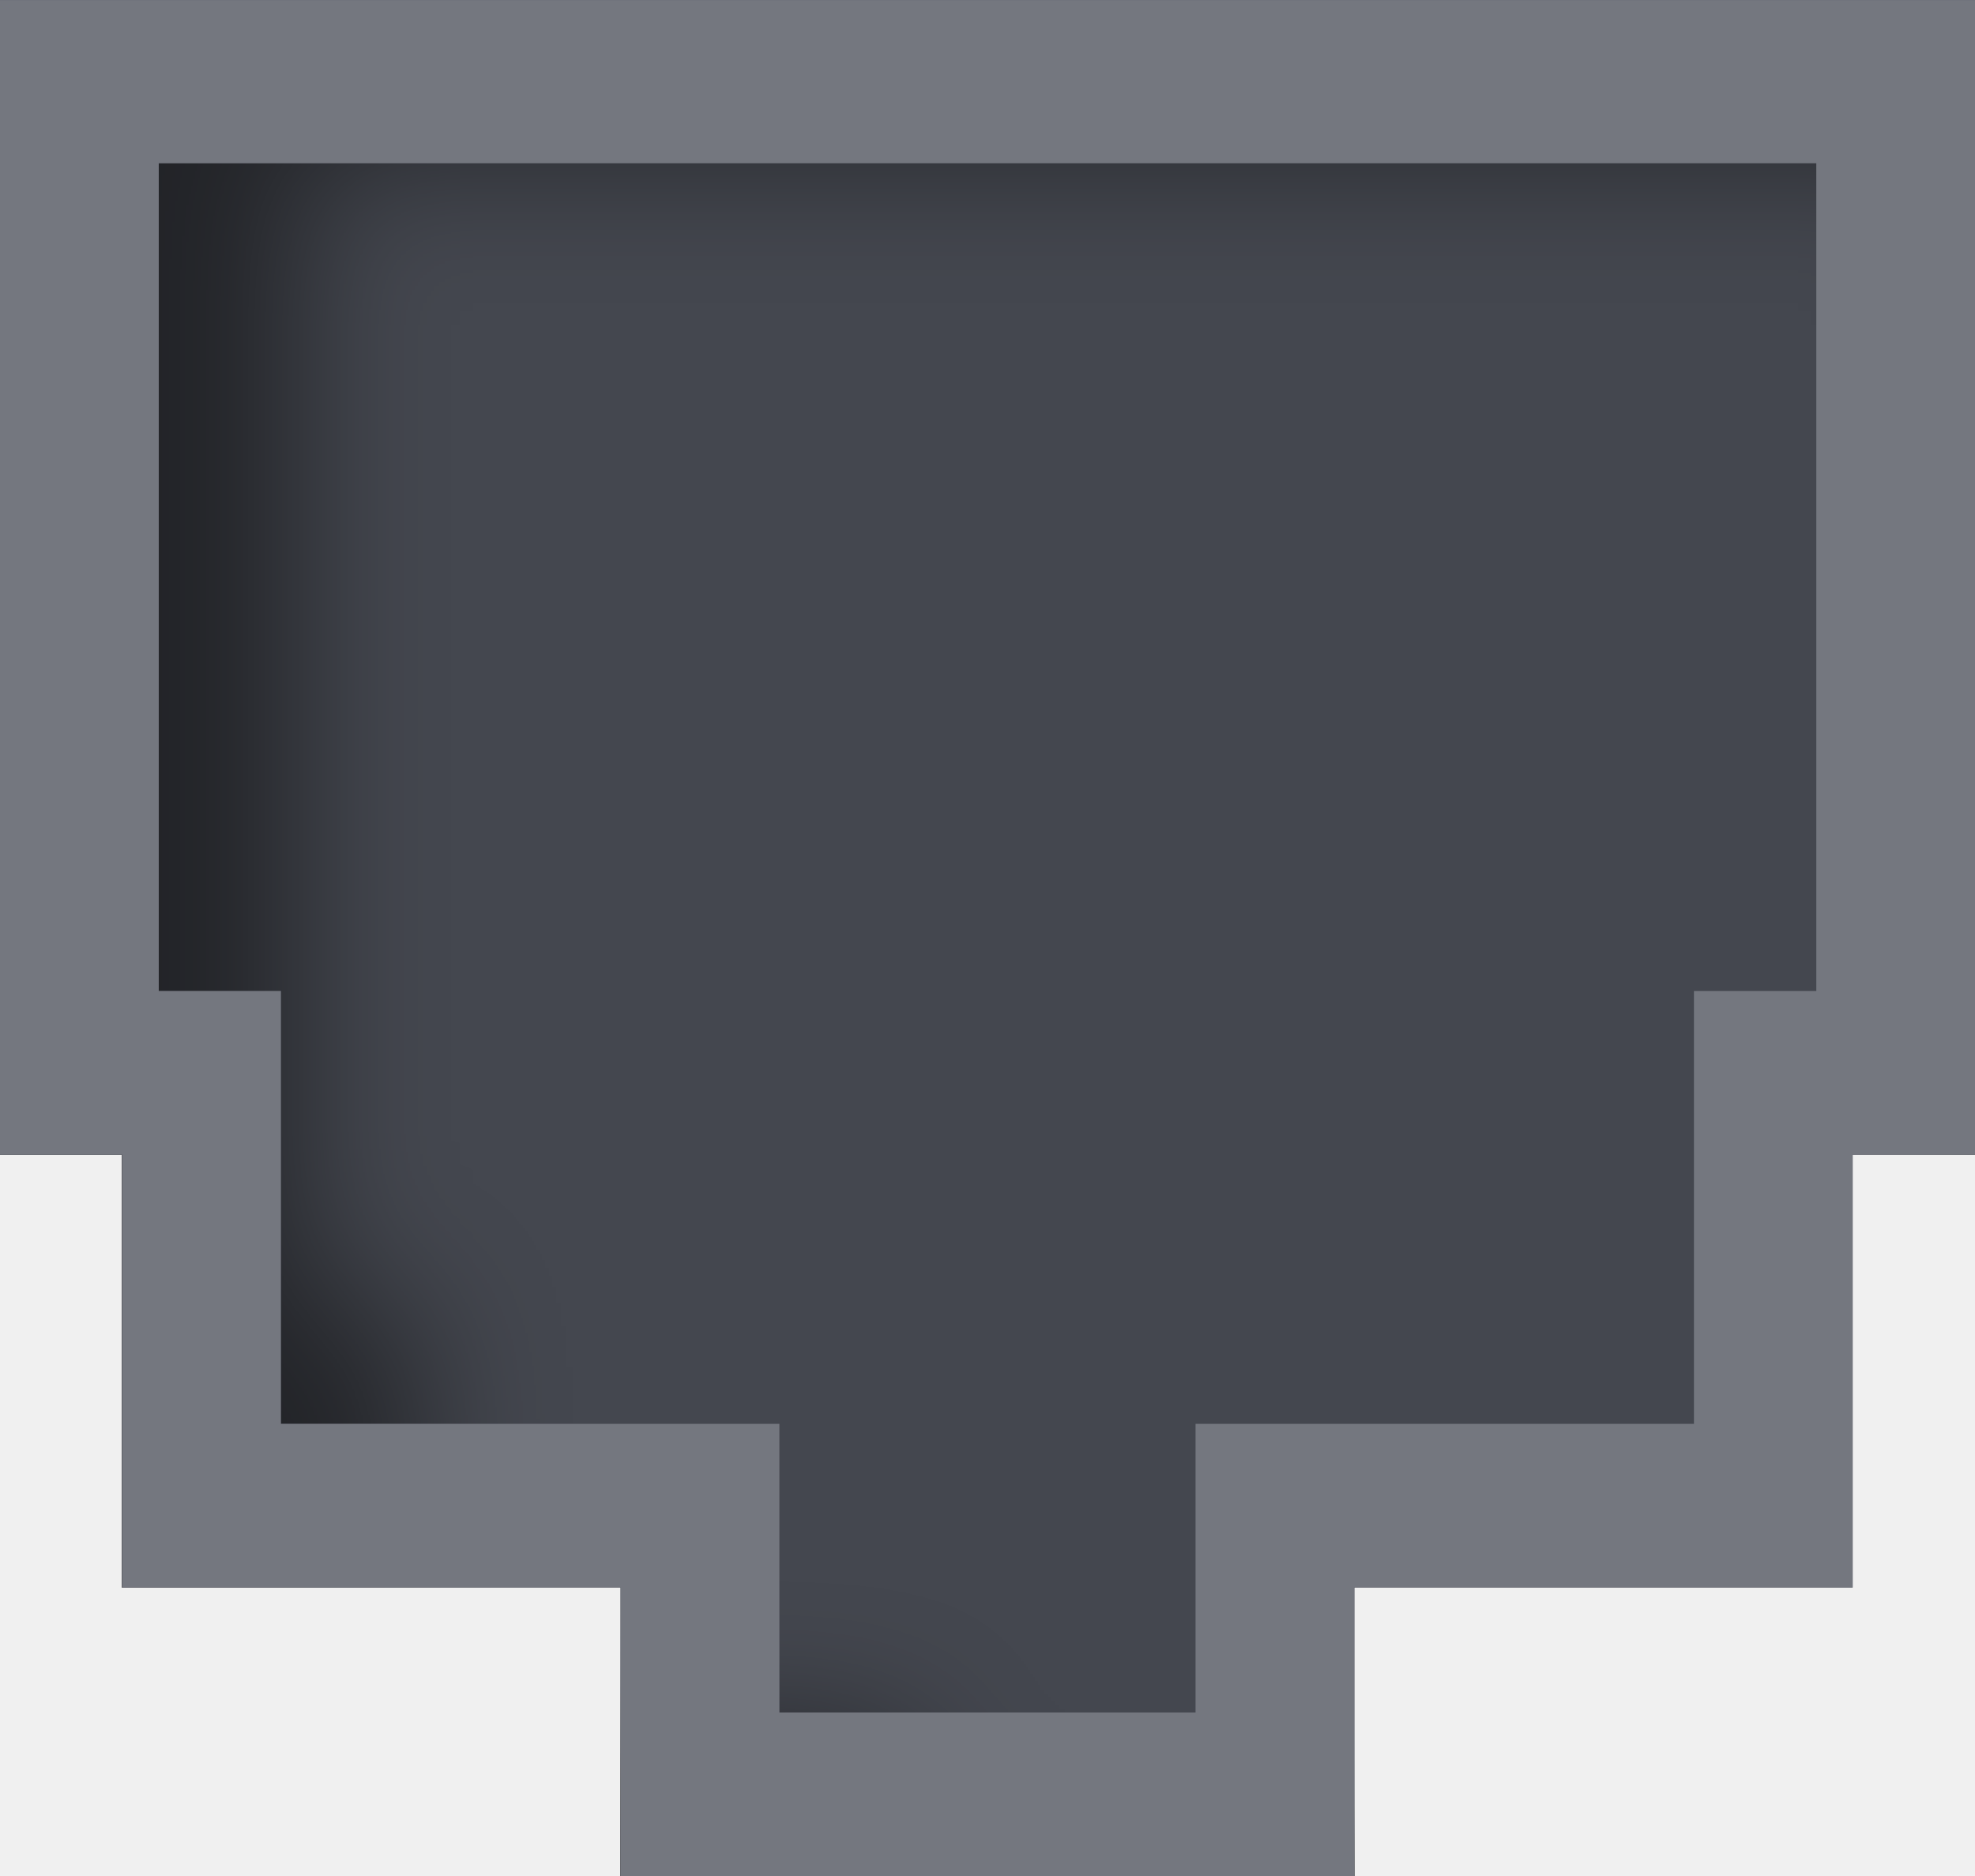
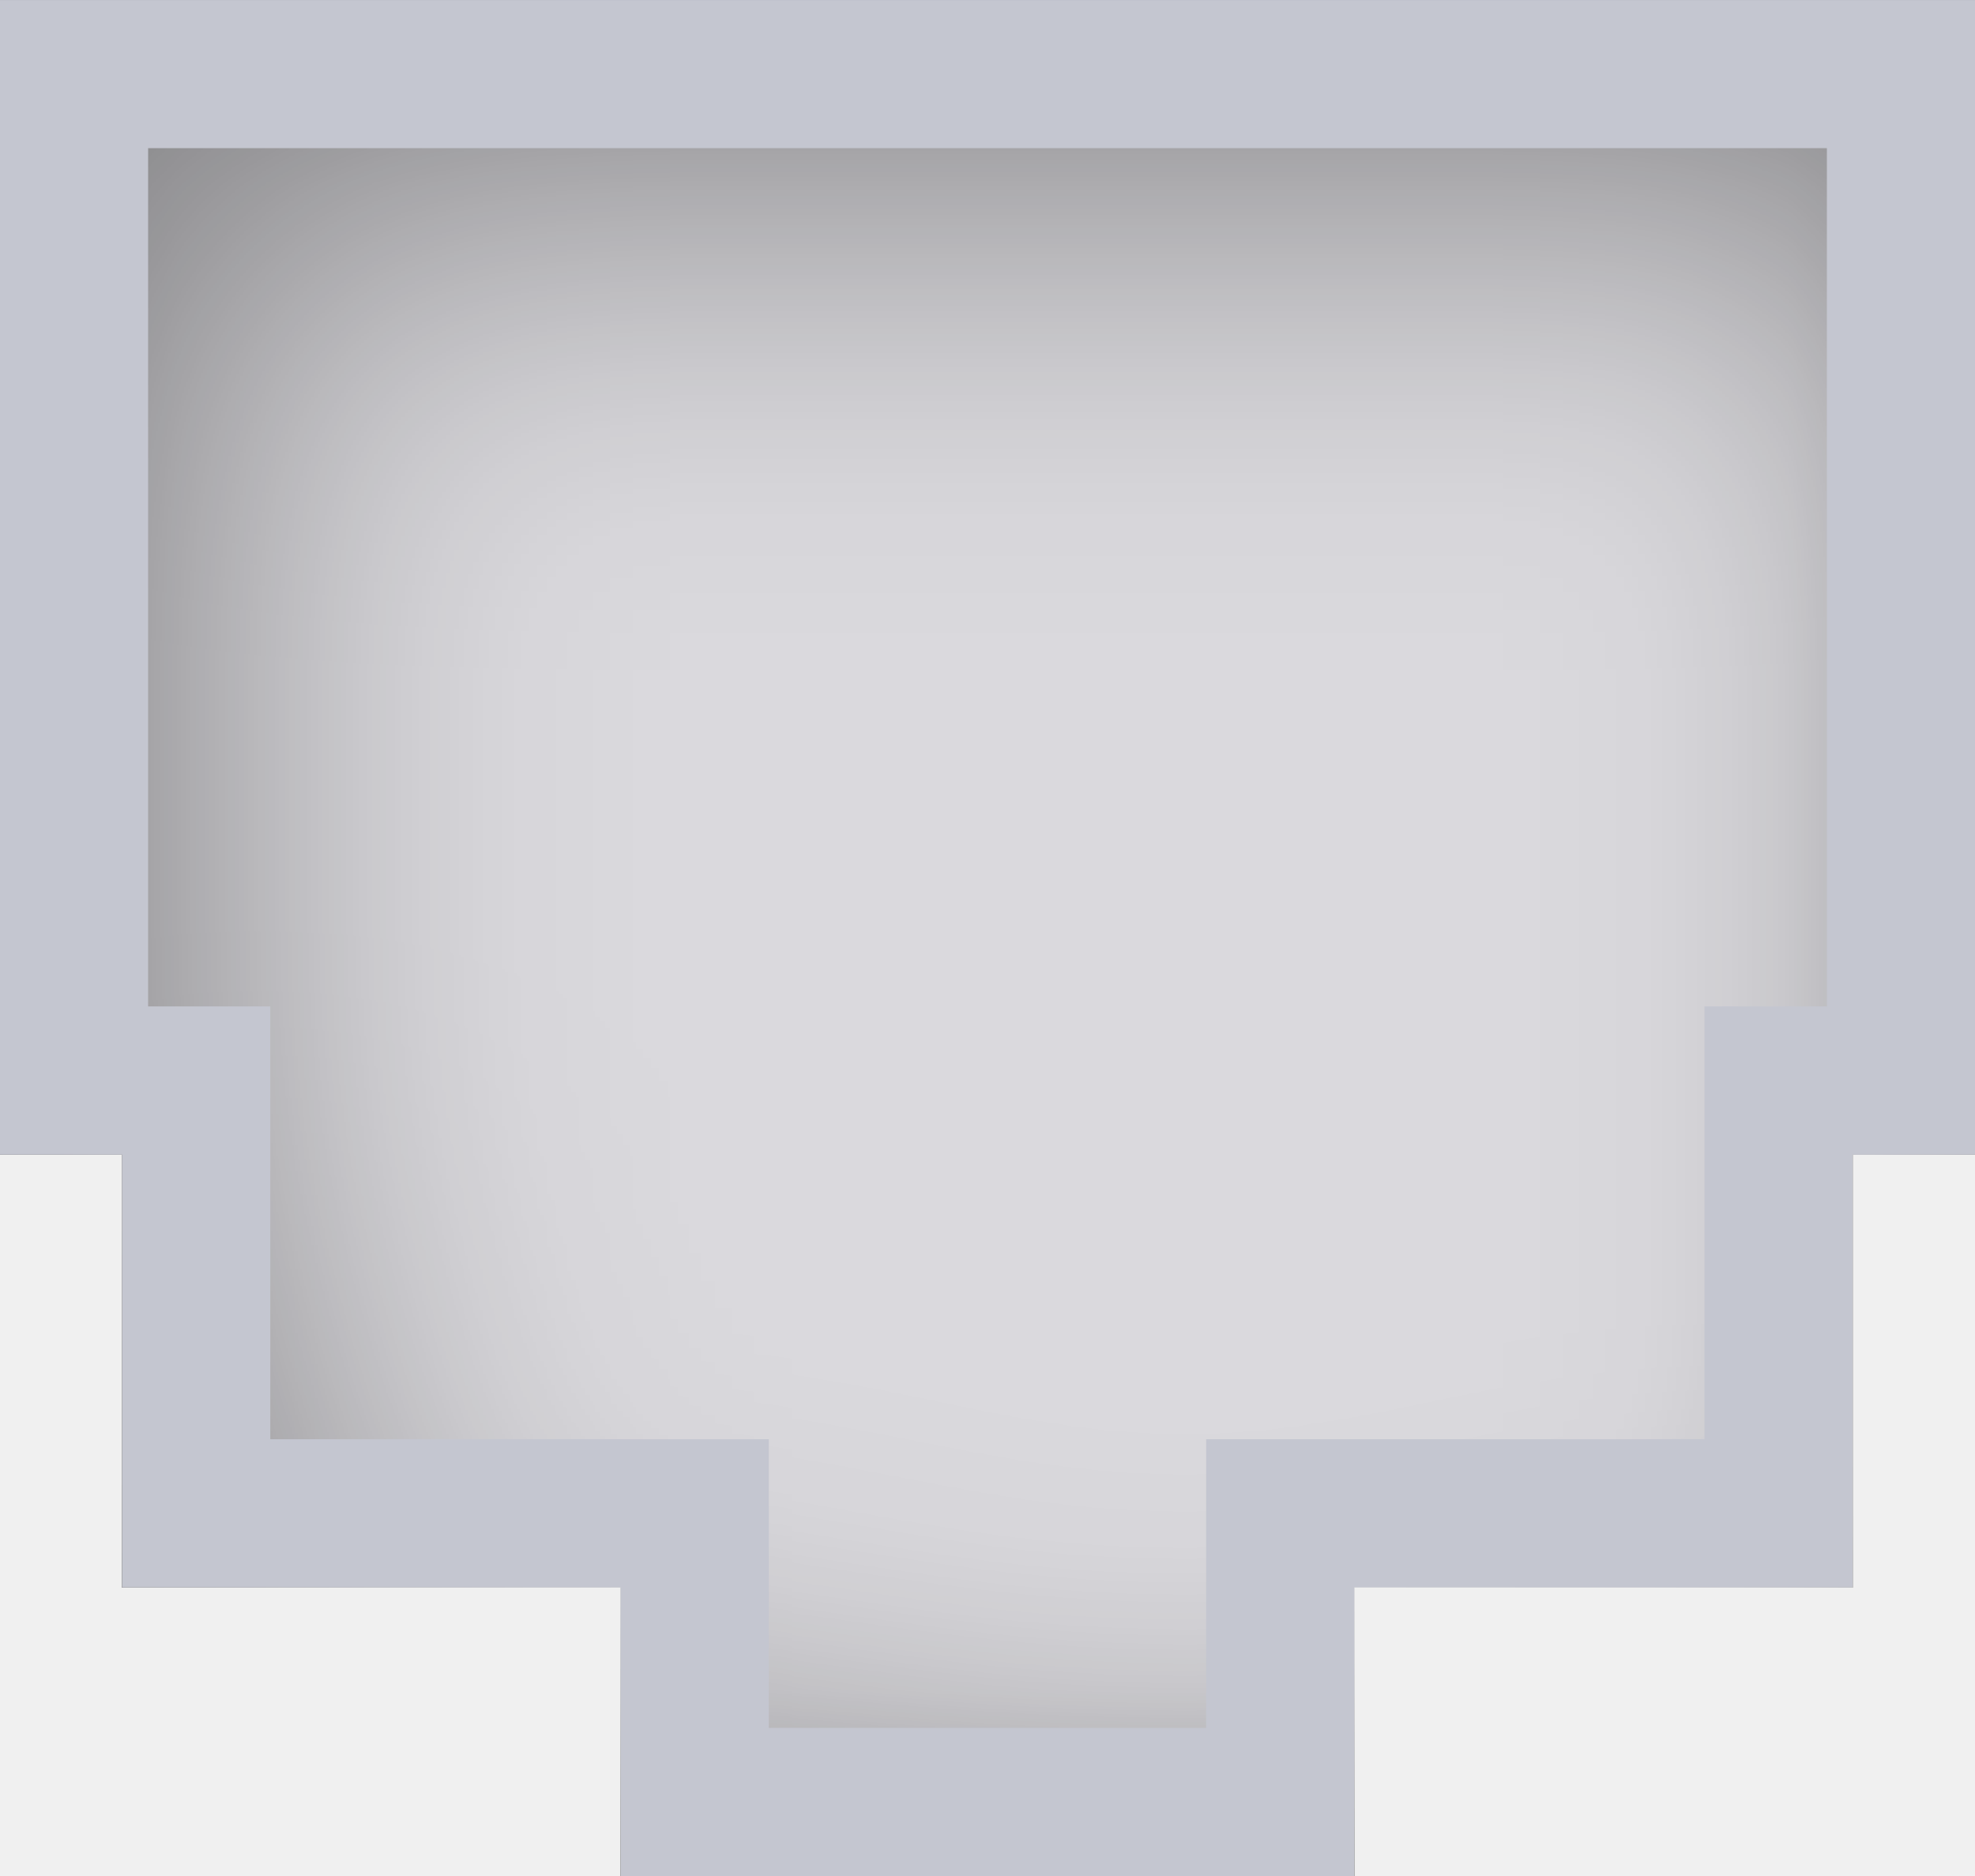
<svg xmlns="http://www.w3.org/2000/svg" width="40" height="38" viewBox="0 0 40 38" fill="none">
-   <g filter="url(#filter0_i_5252_19564)">
-     <path fill-rule="evenodd" clip-rule="evenodd" d="M40 23.386L40 0.001L-1.66099e-06 0.001L-6.38806e-07 23.386L2.474 23.386L2.474 32.153L12.571 32.153L12.571 38L27.428 38L27.428 32.153L37.521 32.153L37.521 23.386L40 23.386Z" fill="#44474F" />
+   <g filter="url(#filter0_i_5453_37392)">
+     <path fill-rule="evenodd" clip-rule="evenodd" d="M40 23.386L40 0.001L-1.66099e-06 0.001L-6.38806e-07 23.386L2.474 23.386L2.474 32.153L12.571 32.153L12.571 38L27.428 38L27.428 32.153L37.521 32.153L37.521 23.386L40 23.386Z" fill="#DAD9DD" />
  </g>
-   <mask id="mask0_5252_19564" style="mask-type:luminance" maskUnits="userSpaceOnUse" x="0" y="0" width="40" height="38">
-     <path fill-rule="evenodd" clip-rule="evenodd" d="M40 23.386L40 0.001L-1.66099e-06 0.001L-6.38806e-07 23.386L2.474 23.386L2.474 32.153L12.571 32.153L12.571 38L27.428 38L27.428 32.153L37.521 32.153L37.521 23.386L40 23.386Z" fill="white" />
-   </mask>
-   <g mask="url(#mask0_5252_19564)">
-     <path d="M40 -0.003L40 -3.311L43.215 -3.311L43.215 -0.003L40 -0.003ZM40 23.382L43.215 23.382L43.215 26.691L40 26.691L40 23.382ZM0 -0.003L-3.214 -0.003L-3.214 -3.311L0 -3.311L0 -0.003ZM0 23.382L0 26.691L-3.214 26.691L-3.214 23.382L0 23.382ZM2.474 23.382L2.474 20.074L5.689 20.074L5.689 23.382L2.474 23.382ZM2.474 32.149L2.474 35.458L-0.74 35.458L-0.74 32.149L2.474 32.149ZM12.571 32.149L12.571 28.841L15.785 28.841L15.785 32.149L12.571 32.149ZM12.571 37.996L12.571 41.305L9.357 41.305L9.357 37.996L12.571 37.996ZM27.428 37.996L30.643 37.996L30.643 41.305L27.428 41.305L27.428 37.996ZM27.428 32.149L24.214 32.149L24.214 28.841L27.428 28.841L27.428 32.149ZM37.522 32.149L40.736 32.149L40.736 35.458L37.522 35.458L37.522 32.149ZM37.522 23.382L34.308 23.382L34.308 20.074L37.522 20.074L37.522 23.382ZM43.215 -0.003L43.215 23.382L36.786 23.382L36.786 -0.003L43.215 -0.003ZM0 -3.311L40 -3.311L40 3.306L0 3.306L0 -3.311ZM-3.214 23.382L-3.214 -0.003L3.215 -0.003L3.215 23.382L-3.214 23.382ZM2.474 26.691L0 26.691L0 20.074L2.474 20.074L2.474 26.691ZM-0.74 32.149L-0.74 23.382L5.689 23.382L5.689 32.149L-0.74 32.149ZM12.571 35.458L2.474 35.458L2.474 28.841L12.571 28.841L12.571 35.458ZM15.785 32.149L15.785 37.996L9.357 37.996L9.357 32.149L15.785 32.149ZM12.571 34.688L27.428 34.688L27.428 41.305L12.571 41.305L12.571 34.688ZM24.214 37.996L24.214 32.149L30.643 32.149L30.643 37.996L24.214 37.996ZM37.522 35.458L27.428 35.458L27.428 28.841L37.522 28.841L37.522 35.458ZM40.736 23.382L40.736 32.149L34.308 32.149L34.308 23.382L40.736 23.382ZM40 26.691L37.522 26.691L37.522 20.074L40 20.074L40 26.691Z" fill="#44474F" />
-   </g>
-   <mask id="mask1_5252_19564" style="mask-type:luminance" maskUnits="userSpaceOnUse" x="0" y="0" width="40" height="38">
-     <path fill-rule="evenodd" clip-rule="evenodd" d="M40 23.386L40 0.001L-1.66099e-06 0.001L-6.38806e-07 23.386L2.474 23.386L2.474 32.153L12.571 32.153L12.571 38L27.428 38L27.428 32.153L37.521 32.153L37.521 23.386L40 23.386Z" fill="white" />
-   </mask>
-   <g mask="url(#mask1_5252_19564)">
-     <path d="M40 -0.003L40 -3.311L43.215 -3.311L43.215 -0.003L40 -0.003ZM40 23.382L43.215 23.382L43.215 26.691L40 26.691L40 23.382ZM0 -0.003L-3.214 -0.003L-3.214 -3.311L0 -3.311L0 -0.003ZM0 23.382L0 26.691L-3.214 26.691L-3.214 23.382L0 23.382ZM2.474 23.382L2.474 20.074L5.689 20.074L5.689 23.382L2.474 23.382ZM2.474 32.149L2.474 35.458L-0.74 35.458L-0.74 32.149L2.474 32.149ZM12.571 32.149L12.571 28.841L15.785 28.841L15.785 32.149L12.571 32.149ZM12.571 37.996L12.571 41.305L9.357 41.305L9.357 37.996L12.571 37.996ZM27.428 37.996L30.643 37.996L30.643 41.305L27.428 41.305L27.428 37.996ZM27.428 32.149L24.214 32.149L24.214 28.841L27.428 28.841L27.428 32.149ZM37.522 32.149L40.736 32.149L40.736 35.458L37.522 35.458L37.522 32.149ZM37.522 23.382L34.308 23.382L34.308 20.074L37.522 20.074L37.522 23.382ZM43.215 -0.003L43.215 23.382L36.786 23.382L36.786 -0.003L43.215 -0.003ZM0 -3.311L40 -3.311L40 3.306L0 3.306L0 -3.311ZM-3.214 23.382L-3.214 -0.003L3.215 -0.003L3.215 23.382L-3.214 23.382ZM2.474 26.691L0 26.691L0 20.074L2.474 20.074L2.474 26.691ZM-0.74 32.149L-0.74 23.382L5.689 23.382L5.689 32.149L-0.74 32.149ZM12.571 35.458L2.474 35.458L2.474 28.841L12.571 28.841L12.571 35.458ZM15.785 32.149L15.785 37.996L9.357 37.996L9.357 32.149L15.785 32.149ZM12.571 34.688L27.428 34.688L27.428 41.305L12.571 41.305L12.571 34.688ZM24.214 37.996L24.214 32.149L30.643 32.149L30.643 37.996L24.214 37.996ZM37.522 35.458L27.428 35.458L27.428 28.841L37.522 28.841L37.522 35.458ZM40.736 23.382L40.736 32.149L34.308 32.149L34.308 23.382L40.736 23.382ZM40 26.691L37.522 26.691L37.522 20.074L40 20.074L40 26.691Z" fill="#74777F" />
-   </g>
+   <path fill-rule="evenodd" clip-rule="evenodd" d="M5.474 20.386L5.474 29.153L15.571 29.153L15.571 35L24.428 35L24.428 29.153L34.521 29.153L34.521 20.386L37 20.386L37 3.001L3 3.001L3 20.386L5.474 20.386ZM-1.66099e-06 0.001L40 0.001L40 23.386L37.521 23.386L37.521 32.153L27.428 32.153L27.428 38L12.571 38L12.571 32.153L2.474 32.153L2.474 23.386L-6.38806e-07 23.386L-1.66099e-06 0.001Z" fill="#C4C6D0" />
  <defs>
-     <filter id="filter0_i_5252_19564" x="0" y="0" width="43" height="41" filterUnits="userSpaceOnUse" color-interpolation-filters="sRGB">
+     <filter id="filter0_i_5453_37392" x="0" y="0" width="44" height="42" filterUnits="userSpaceOnUse" color-interpolation-filters="sRGB">
      <feFlood flood-opacity="0" result="BackgroundImageFix" />
      <feBlend mode="normal" in="SourceGraphic" in2="BackgroundImageFix" result="shape" />
      <feColorMatrix in="SourceAlpha" type="matrix" values="0 0 0 0 0 0 0 0 0 0 0 0 0 0 0 0 0 0 127 0" result="hardAlpha" />
-       <feOffset dx="6" dy="3" />
-       <feGaussianBlur stdDeviation="1.5" />
+       <feOffset dx="4" dy="4" />
+       <feGaussianBlur stdDeviation="4" />
      <feComposite in2="hardAlpha" operator="arithmetic" k2="-1" k3="1" />
-       <feColorMatrix type="matrix" values="0 0 0 0 0 0 0 0 0 0 0 0 0 0 0 0 0 0 0.5 0" />
-       <feBlend mode="normal" in2="shape" result="effect1_innerShadow_5252_19564" />
+       <feColorMatrix type="matrix" values="0 0 0 0 0 0 0 0 0 0 0 0 0 0 0 0 0 0 0.4 0" />
+       <feBlend mode="normal" in2="shape" result="effect1_innerShadow_5453_37392" />
    </filter>
  </defs>
</svg>
